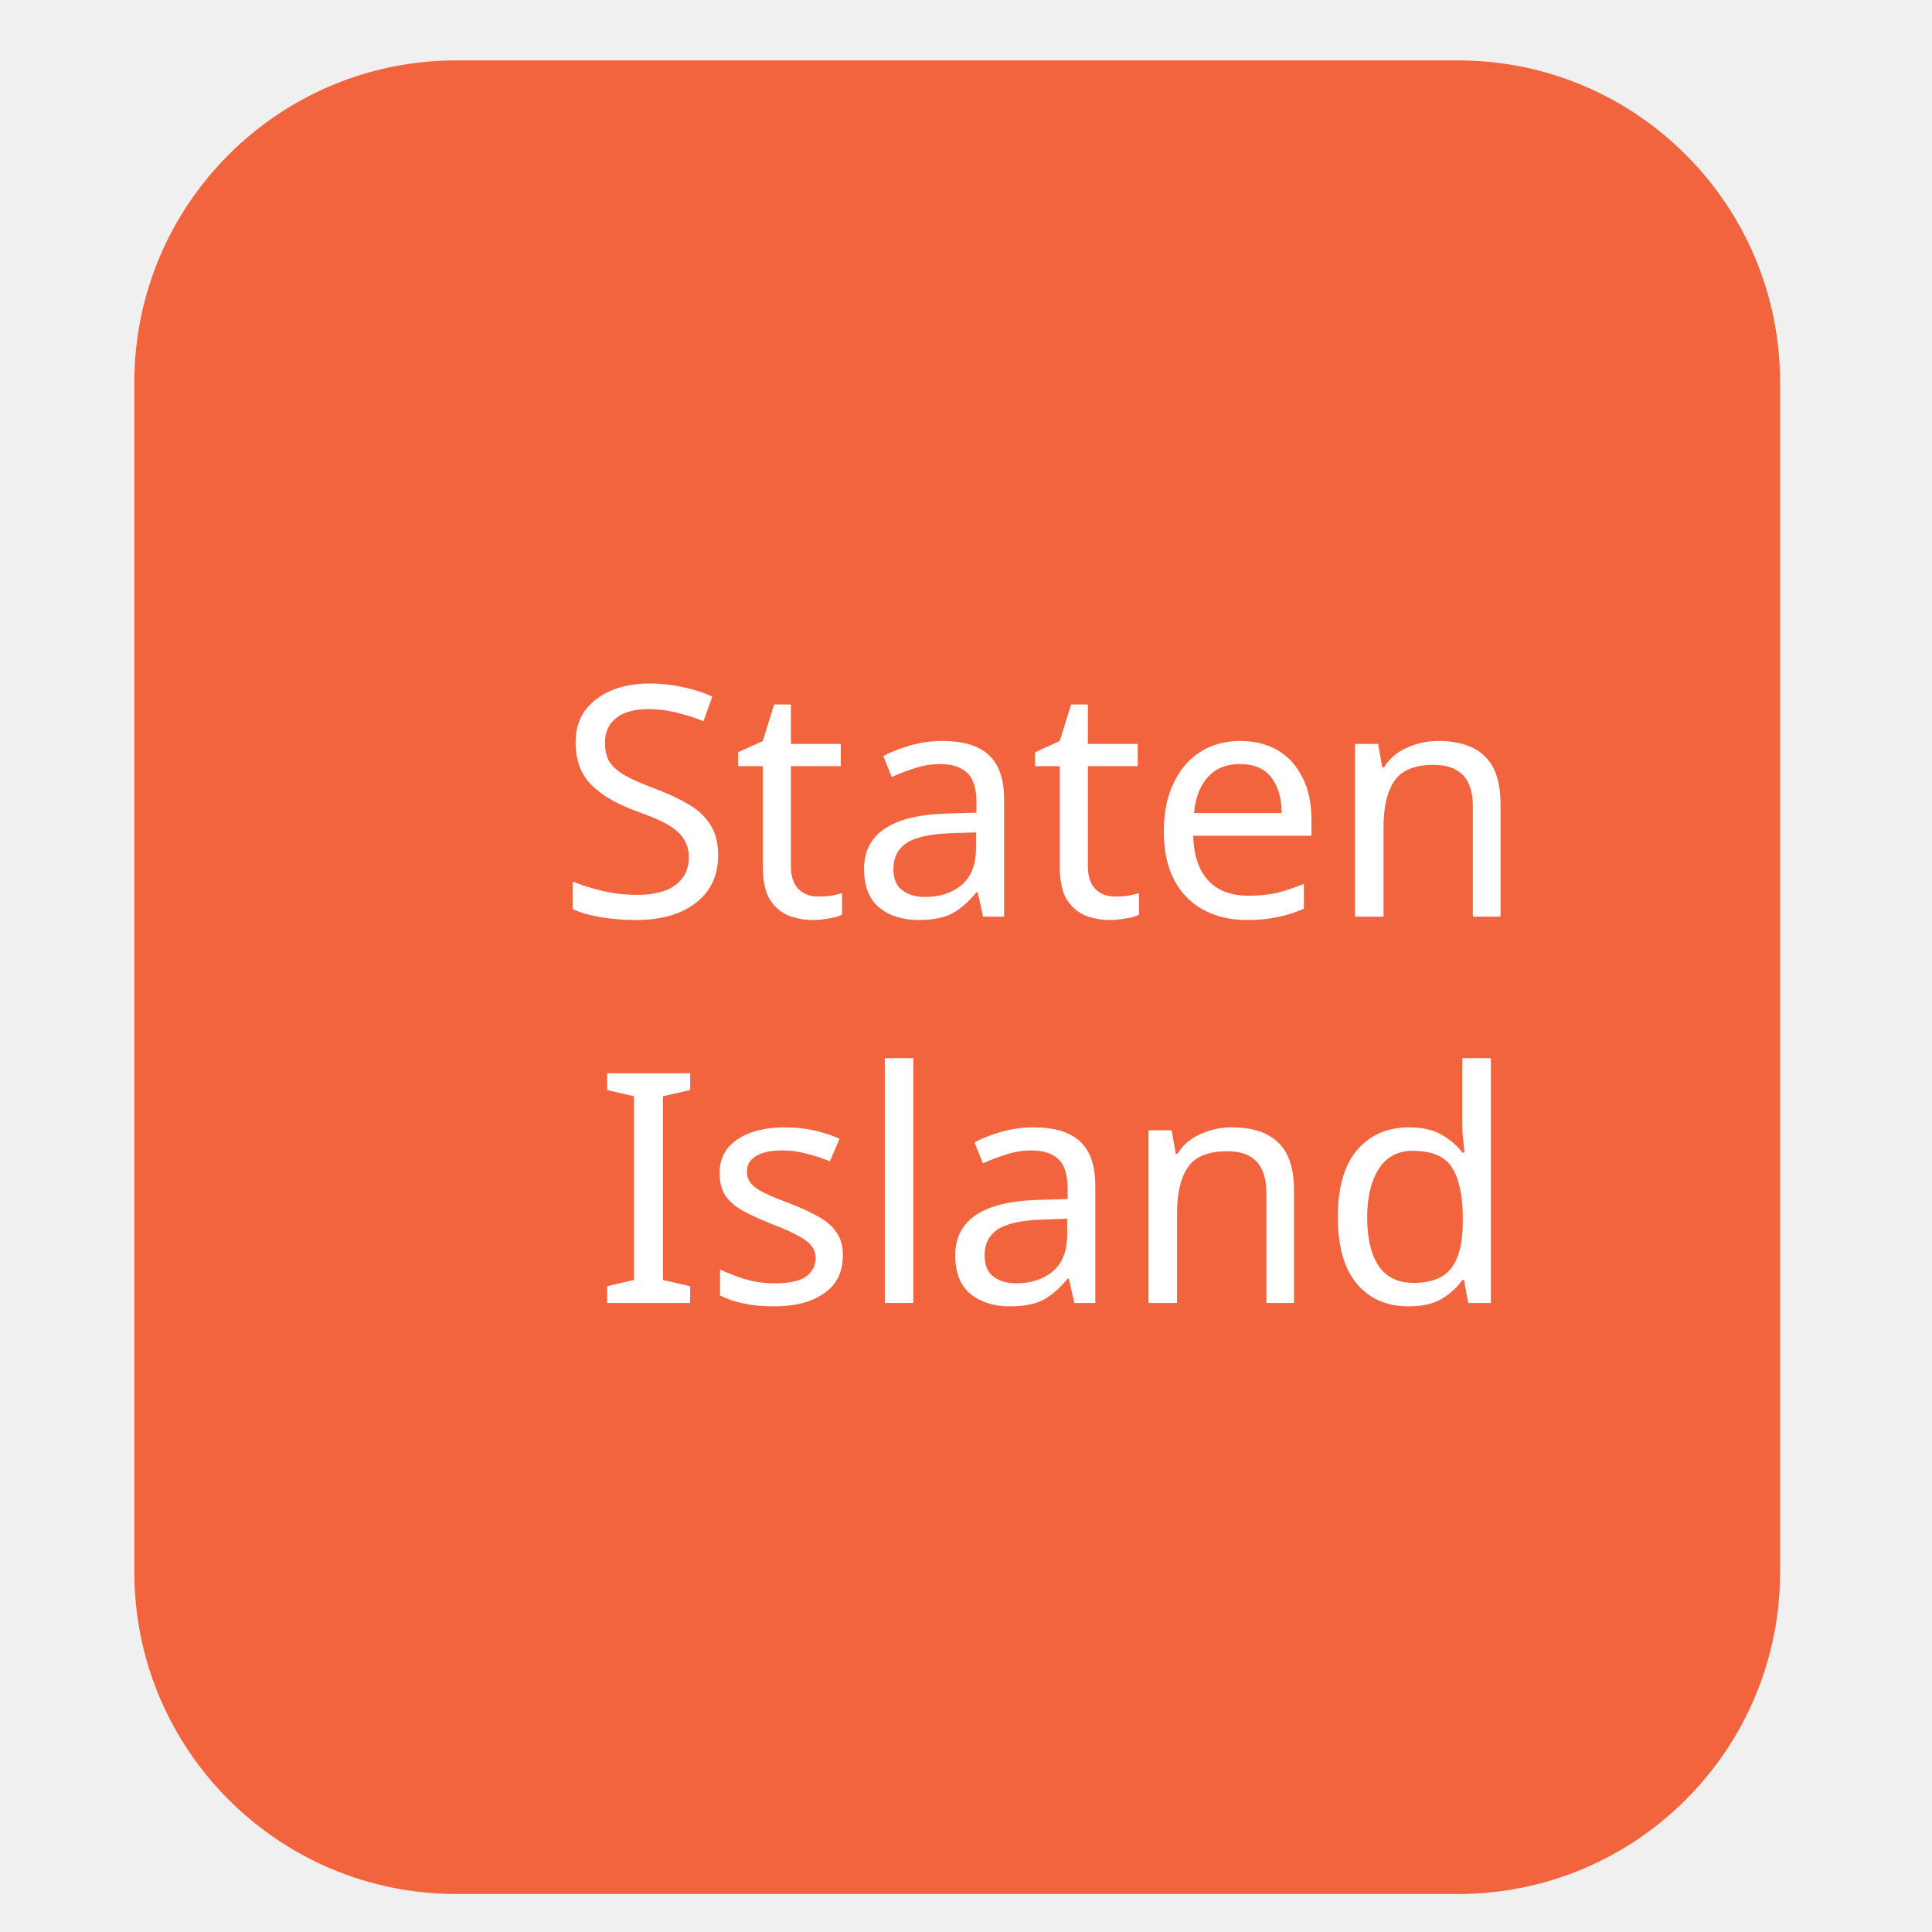
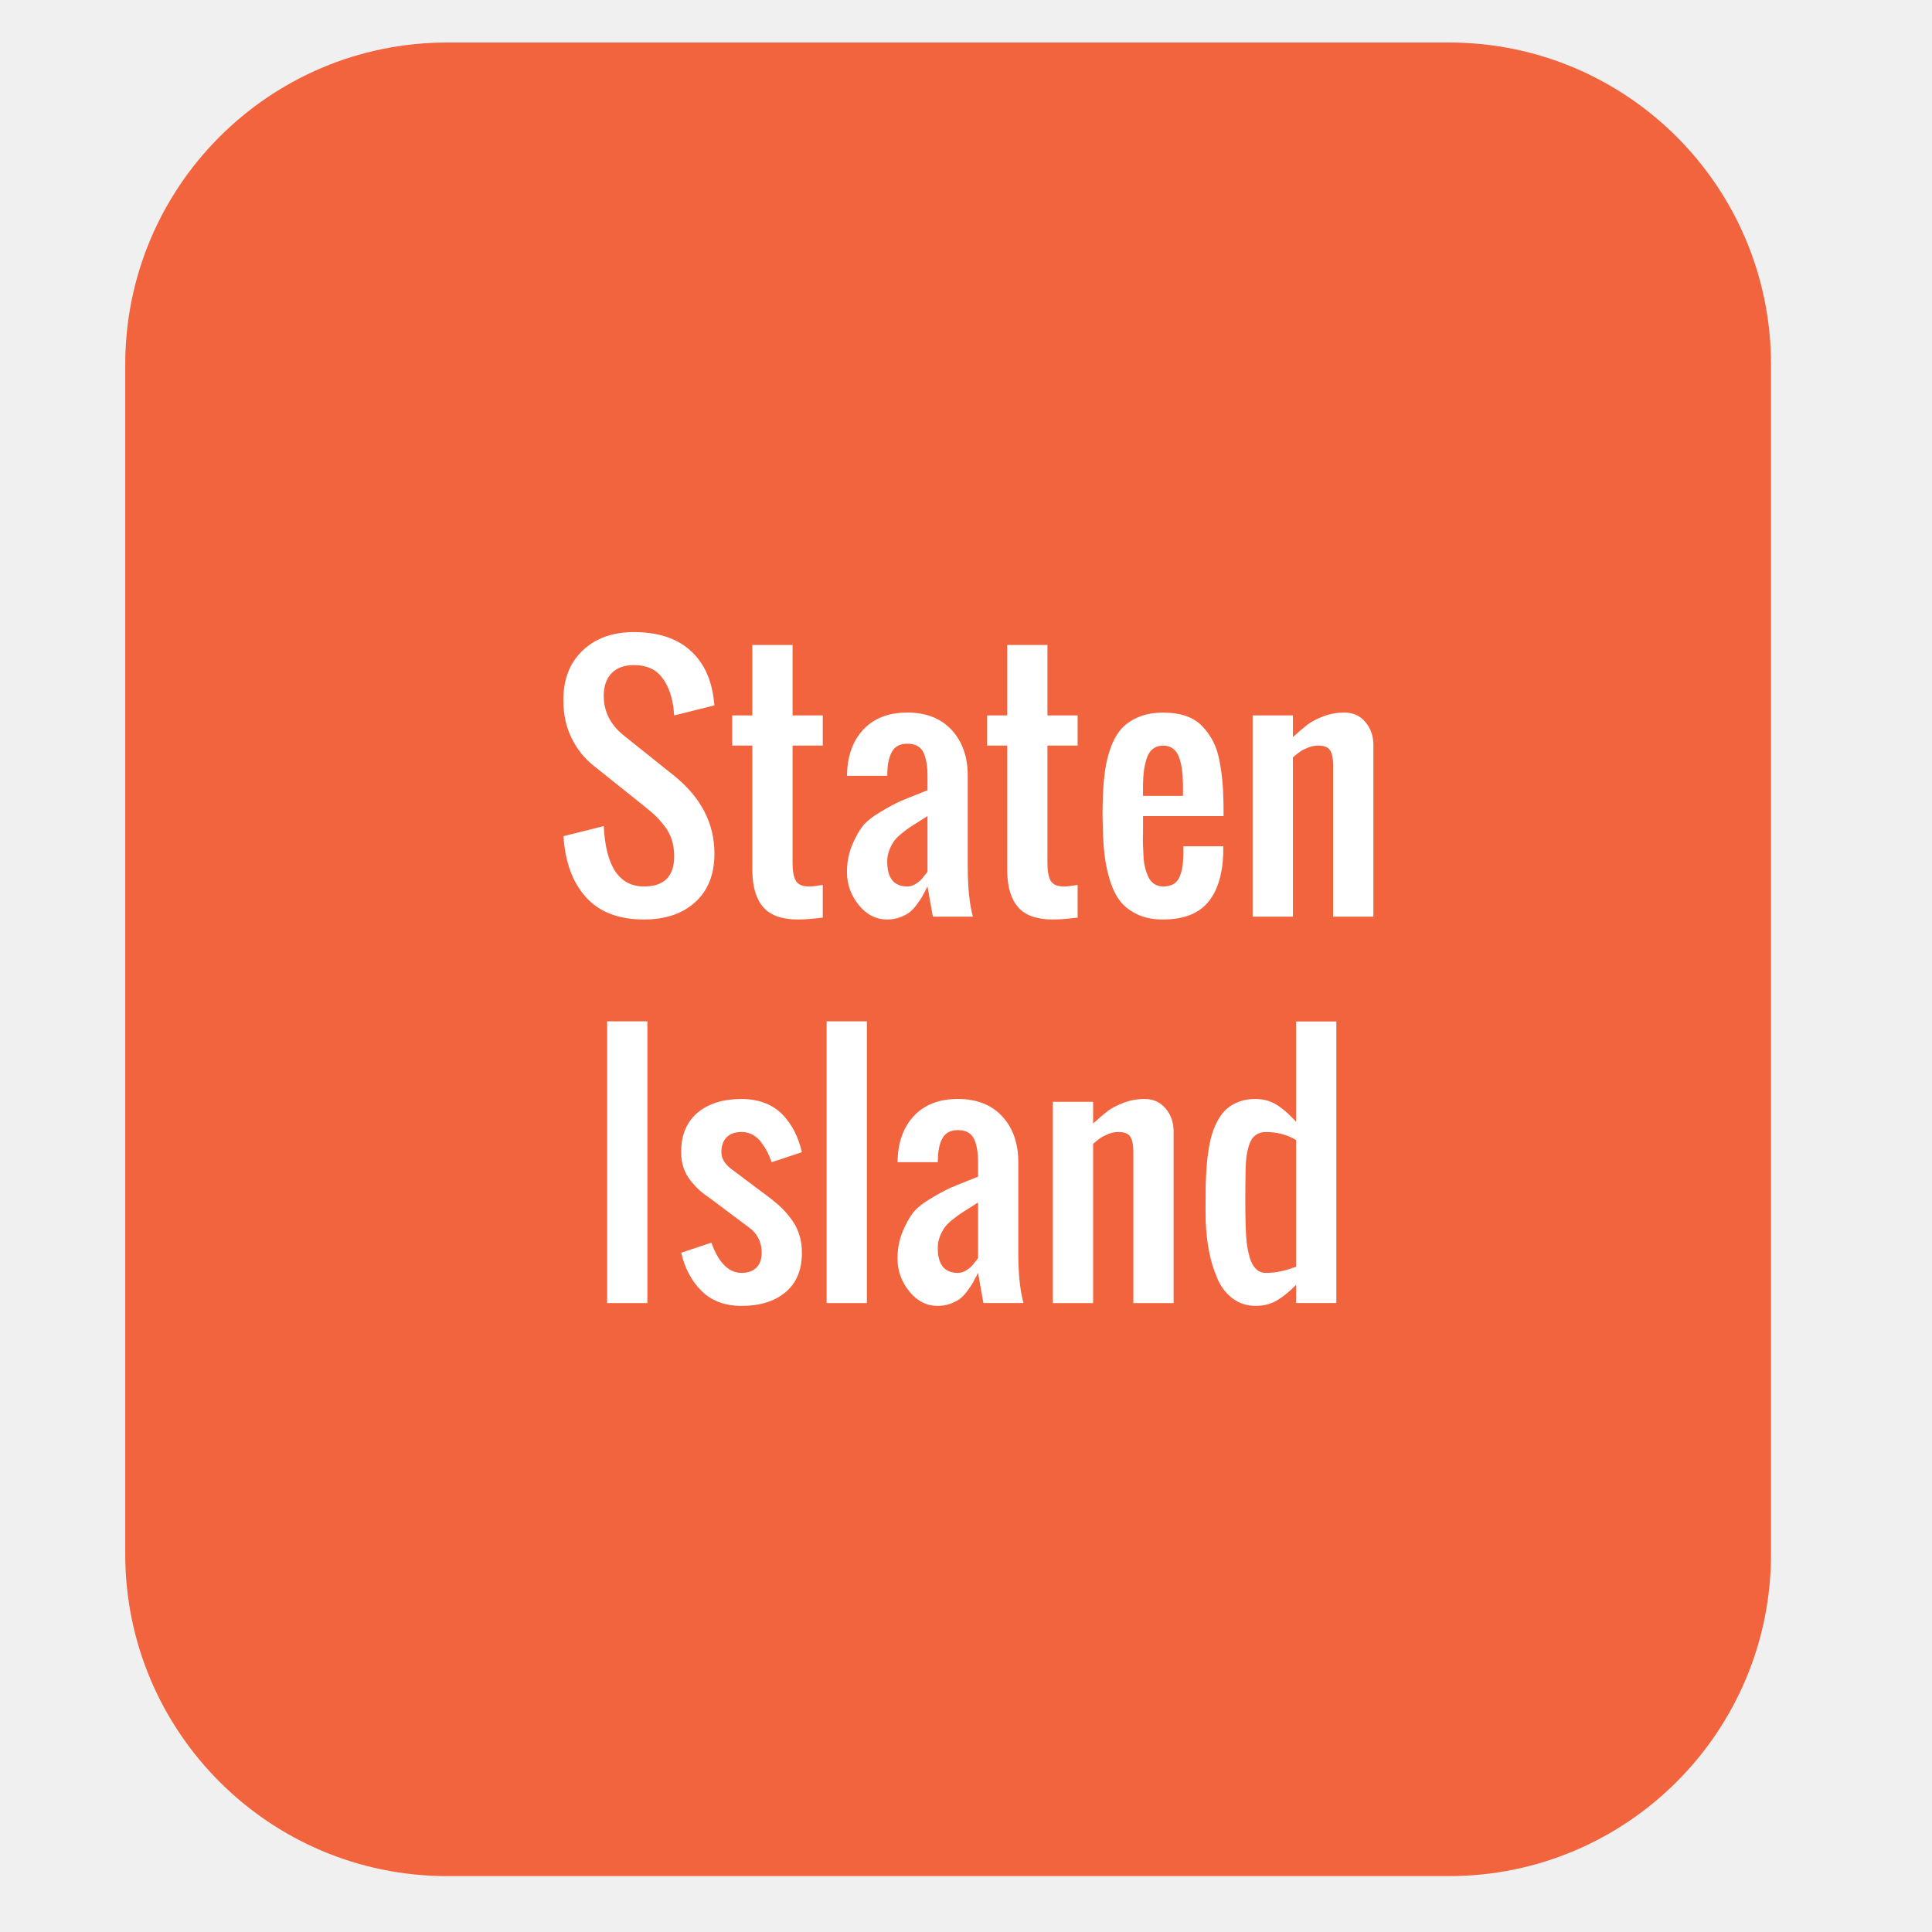
<svg xmlns="http://www.w3.org/2000/svg" version="1.1" id="Layer_1" x="0px" y="0px" width="72px" height="72px" viewBox="0 0 72 72" enable-background="new 0 0 72 72" xml:space="preserve">
-   <path fill="#F2643E" d="M66.339,58.584c0,6.627-5.373,12-12,12H17.006c-6.628,0-12-5.373-12-12V14.251c0-6.627,5.372-12,12-12  h37.333c6.627,0,12,5.373,12,12V58.584z" />
-   <rect x="12.001" y="23.667" fill="none" width="48.998" height="26.001" />
-   <text transform="matrix(1 0 0 1 20.7324 34.1611)">
-     <tspan x="0" y="0" fill="#FFFFFF" font-family="'Oswald-Regular'" font-size="12">Staten </tspan>
-     <tspan x="1.412" y="14.4" fill="#FFFFFF" font-family="'Oswald-Regular'" font-size="12">Island</tspan>
-   </text>
+   <path fill="#F2643E" d="M66,57.917c0,6.627-5.373,12-12,12H16.667c-6.628,0-12-5.373-12-12V13.584c0-6.627,5.372-12,12-12H54  c6.627,0,12,5.373,12,12V57.917z" />
+   <g>
+     <path fill="#FFFFFF" d="M24,34.267c-0.945,0-1.667-0.277-2.165-0.832S21.059,32.122,21,31.161l1.5-0.375   c0.074,1.5,0.574,2.25,1.5,2.25c0.75,0,1.125-0.375,1.125-1.125c0-0.223-0.03-0.429-0.091-0.618s-0.153-0.363-0.278-0.521   s-0.238-0.285-0.34-0.381s-0.24-0.214-0.416-0.354l-1.875-1.5c-0.344-0.27-0.618-0.612-0.823-1.028s-0.308-0.89-0.308-1.421   c0-0.773,0.24-1.389,0.721-1.846s1.117-0.686,1.91-0.686c0.852,0,1.528,0.208,2.03,0.624s0.812,1.005,0.929,1.767   c0.012,0.082,0.025,0.195,0.041,0.34l-1.5,0.375c-0.004-0.066-0.014-0.166-0.029-0.299c-0.066-0.477-0.216-0.858-0.448-1.146   s-0.573-0.431-1.022-0.431c-0.359,0-0.637,0.101-0.832,0.302S22.5,25.569,22.5,25.929c0,0.59,0.25,1.084,0.75,1.482l1.875,1.5   c1,0.809,1.5,1.775,1.5,2.9c0,0.77-0.237,1.371-0.712,1.805S24.801,34.267,24,34.267z" />
+     <path fill="#FFFFFF" d="M29.736,34.267c-0.59,0-1.019-0.15-1.286-0.451s-0.405-0.756-0.413-1.365v-4.664h-0.75v-1.125h0.75v-2.625   h1.5v2.625h1.125v1.125h-1.125v4.377c0,0.301,0.041,0.521,0.123,0.662s0.248,0.211,0.498,0.211c0.109,0,0.277-0.02,0.504-0.059   v1.219C30.287,34.243,29.979,34.267,29.736,34.267z" />
+     <path fill="#FFFFFF" d="M33.064,34.267c-0.418,0-0.772-0.181-1.063-0.542s-0.437-0.769-0.437-1.222c0-0.363,0.062-0.693,0.185-0.99   s0.253-0.534,0.39-0.712s0.365-0.361,0.686-0.551s0.562-0.319,0.727-0.39s0.449-0.186,0.855-0.346   c0.07-0.027,0.123-0.049,0.158-0.064v-0.539c0-0.379-0.053-0.673-0.158-0.882s-0.303-0.313-0.592-0.313   c-0.258,0-0.442,0.089-0.554,0.267s-0.175,0.423-0.19,0.735c-0.004,0.043-0.006,0.107-0.006,0.193h-1.5   c0.008-0.719,0.209-1.291,0.604-1.717s0.943-0.639,1.646-0.639c0.699,0,1.249,0.216,1.649,0.647s0.601,1.001,0.601,1.708v3.375   c0,0.781,0.064,1.406,0.193,1.875h-1.494l-0.199-1.125c-0.078,0.156-0.142,0.277-0.19,0.363s-0.12,0.192-0.214,0.319   s-0.188,0.225-0.281,0.293s-0.211,0.128-0.352,0.179S33.232,34.267,33.064,34.267z M33.814,33.036c0.105,0,0.208-0.031,0.308-0.094   s0.175-0.123,0.226-0.182s0.113-0.137,0.188-0.234c0.012-0.02,0.021-0.033,0.029-0.041v-2.074   c-0.062,0.043-0.166,0.109-0.311,0.199s-0.26,0.163-0.346,0.22s-0.189,0.135-0.311,0.234s-0.215,0.195-0.281,0.287   s-0.125,0.204-0.176,0.337s-0.076,0.271-0.076,0.416C33.064,32.726,33.314,33.036,33.814,33.036z" />
+     <path fill="#FFFFFF" d="M39.234,34.267c-0.59,0-1.019-0.15-1.286-0.451s-0.405-0.756-0.413-1.365v-4.664h-0.75v-1.125h0.75v-2.625   h1.5v2.625h1.125v1.125h-1.125v4.377c0,0.301,0.041,0.521,0.123,0.662s0.248,0.211,0.498,0.211c0.109,0,0.277-0.02,0.504-0.059   v1.219C39.785,34.243,39.477,34.267,39.234,34.267z" />
+     <path fill="#FFFFFF" d="M43.336,34.267c-0.363,0-0.679-0.062-0.946-0.188s-0.48-0.288-0.639-0.489s-0.286-0.459-0.384-0.773   s-0.165-0.629-0.202-0.943s-0.06-0.681-0.067-1.099c-0.012-0.328-0.012-0.656,0-0.984c0.012-0.391,0.038-0.737,0.079-1.04   s0.112-0.597,0.214-0.882s0.233-0.52,0.396-0.703s0.375-0.331,0.639-0.442s0.571-0.167,0.923-0.167c0.32,0,0.603,0.042,0.847,0.126   s0.447,0.211,0.609,0.381s0.297,0.358,0.404,0.565s0.188,0.458,0.243,0.753s0.093,0.585,0.114,0.87s0.032,0.613,0.032,0.984v0.176   h-3v0.375c0,0.051,0,0.131,0,0.24c-0.008,0.145-0.009,0.294-0.003,0.448s0.013,0.306,0.021,0.454s0.029,0.29,0.064,0.425   s0.078,0.253,0.129,0.354s0.122,0.182,0.214,0.24s0.2,0.088,0.325,0.088c0.156,0,0.285-0.03,0.387-0.091s0.177-0.151,0.226-0.272   s0.083-0.242,0.103-0.363s0.031-0.273,0.035-0.457v-0.316h1.488v0.299c-0.035,0.801-0.232,1.406-0.592,1.816   S44.082,34.267,43.336,34.267z M42.598,29.661h1.488V29.21c-0.004-0.199-0.016-0.373-0.035-0.521s-0.054-0.297-0.103-0.445   s-0.124-0.262-0.226-0.34s-0.227-0.117-0.375-0.117c-0.152,0-0.28,0.041-0.384,0.123s-0.18,0.2-0.229,0.354   s-0.083,0.306-0.103,0.454s-0.031,0.326-0.035,0.533V29.661z" />
+     <path fill="#FFFFFF" d="M46.682,34.161v-7.5h1.5v0.809c0.223-0.203,0.404-0.358,0.545-0.466s0.335-0.209,0.583-0.305   s0.513-0.144,0.794-0.144c0.32,0,0.58,0.117,0.779,0.352s0.299,0.521,0.299,0.861v6.393h-1.5v-5.625   c0-0.262-0.037-0.452-0.111-0.571s-0.225-0.179-0.451-0.179c-0.129,0-0.257,0.026-0.384,0.079s-0.222,0.102-0.284,0.146   s-0.152,0.116-0.27,0.214v5.936H46.682z" />
+     <path fill="#FFFFFF" d="M22.626,48.562v-10.5h1.5v10.5H22.626z" />
+     <path fill="#FFFFFF" d="M27.636,48.667c-0.617,0-1.112-0.184-1.485-0.551s-0.628-0.844-0.765-1.43l1.125-0.375   c0.27,0.75,0.645,1.125,1.125,1.125c0.238,0,0.423-0.065,0.554-0.196s0.196-0.315,0.196-0.554c0-0.348-0.125-0.637-0.375-0.867   l-1.5-1.125c-0.168-0.113-0.309-0.22-0.422-0.319s-0.229-0.222-0.346-0.366s-0.206-0.307-0.267-0.486s-0.091-0.375-0.091-0.586   c0-0.641,0.204-1.131,0.612-1.471s0.954-0.51,1.638-0.51c0.324,0,0.617,0.052,0.879,0.155s0.481,0.249,0.659,0.437   s0.324,0.396,0.439,0.624s0.206,0.483,0.272,0.765l-1.125,0.375c-0.055-0.148-0.109-0.276-0.164-0.384s-0.128-0.224-0.22-0.349   s-0.2-0.222-0.325-0.29s-0.264-0.103-0.416-0.103c-0.238,0-0.423,0.065-0.554,0.196s-0.196,0.315-0.196,0.554   c0,0.234,0.125,0.445,0.375,0.633l1.5,1.125c0.168,0.133,0.312,0.261,0.431,0.384s0.235,0.266,0.349,0.428s0.199,0.343,0.258,0.542   s0.088,0.412,0.088,0.639c0,0.641-0.204,1.131-0.612,1.471S28.319,48.667,27.636,48.667z" />
+     <path fill="#FFFFFF" d="M30.806,48.562v-10.5h1.5v10.5H30.806z" />
+     <path fill="#FFFFFF" d="M34.948,48.667c-0.418,0-0.772-0.181-1.063-0.542s-0.437-0.769-0.437-1.222c0-0.363,0.062-0.693,0.185-0.99   s0.253-0.534,0.39-0.712s0.365-0.361,0.686-0.551s0.562-0.319,0.727-0.39s0.449-0.186,0.855-0.346   c0.07-0.027,0.123-0.049,0.158-0.064v-0.539c0-0.379-0.053-0.673-0.158-0.882s-0.303-0.313-0.592-0.313   c-0.258,0-0.442,0.089-0.554,0.267s-0.175,0.423-0.19,0.735c-0.004,0.043-0.006,0.107-0.006,0.193h-1.5   c0.008-0.719,0.209-1.291,0.604-1.717s0.943-0.639,1.646-0.639c0.699,0,1.249,0.216,1.649,0.647s0.601,1.001,0.601,1.708v3.375   c0,0.781,0.064,1.406,0.193,1.875h-1.494l-0.199-1.125c-0.078,0.156-0.142,0.277-0.19,0.363s-0.12,0.192-0.214,0.319   s-0.188,0.225-0.281,0.293s-0.211,0.128-0.352,0.179S35.116,48.667,34.948,48.667z M35.698,47.437c0.105,0,0.208-0.031,0.308-0.094   s0.175-0.123,0.226-0.182s0.113-0.137,0.188-0.234c0.012-0.02,0.021-0.033,0.029-0.041v-2.074   c-0.062,0.043-0.166,0.109-0.311,0.199s-0.26,0.163-0.346,0.22s-0.189,0.135-0.311,0.234s-0.215,0.195-0.281,0.287   s-0.125,0.204-0.176,0.337s-0.076,0.271-0.076,0.416C34.948,47.126,35.198,47.437,35.698,47.437z" />
+     <path fill="#FFFFFF" d="M39.237,48.562v-7.5h1.5v0.809c0.223-0.203,0.404-0.358,0.545-0.466s0.335-0.209,0.583-0.305   s0.513-0.144,0.794-0.144c0.32,0,0.58,0.117,0.779,0.352s0.299,0.521,0.299,0.861v6.393h-1.5v-5.625   c0-0.262-0.037-0.452-0.111-0.571s-0.225-0.179-0.451-0.179c-0.129,0-0.257,0.026-0.384,0.079s-0.222,0.102-0.284,0.146   s-0.152,0.116-0.27,0.214v5.936H39.237z" />
+     <path fill="#FFFFFF" d="M46.802,48.667c-0.332,0-0.622-0.094-0.87-0.281s-0.439-0.441-0.574-0.762s-0.235-0.653-0.302-0.999   s-0.107-0.718-0.123-1.116c-0.008-0.184-0.008-0.633,0-1.348c0.008-0.258,0.02-0.491,0.035-0.7s0.042-0.427,0.079-0.653   s0.084-0.427,0.141-0.601s0.132-0.342,0.226-0.504s0.203-0.296,0.328-0.401s0.275-0.189,0.451-0.252s0.371-0.094,0.586-0.094   c0.168,0,0.325,0.022,0.472,0.067s0.286,0.115,0.419,0.211s0.239,0.181,0.319,0.255s0.185,0.18,0.313,0.316v-3.738h1.5v10.494h-1.5   v-0.68c-0.227,0.234-0.457,0.424-0.691,0.568S47.106,48.667,46.802,48.667z M47.177,47.437c0.363,0,0.738-0.078,1.125-0.234v-4.717   c-0.336-0.199-0.711-0.299-1.125-0.299c-0.148,0-0.273,0.036-0.375,0.108s-0.178,0.178-0.229,0.316s-0.088,0.281-0.111,0.428   s-0.037,0.319-0.041,0.519c-0.016,0.875-0.016,1.568,0,2.08c0.004,0.25,0.018,0.473,0.041,0.668s0.062,0.384,0.114,0.565   s0.13,0.321,0.231,0.419S47.032,47.437,47.177,47.437z" />
+   </g>
</svg>
